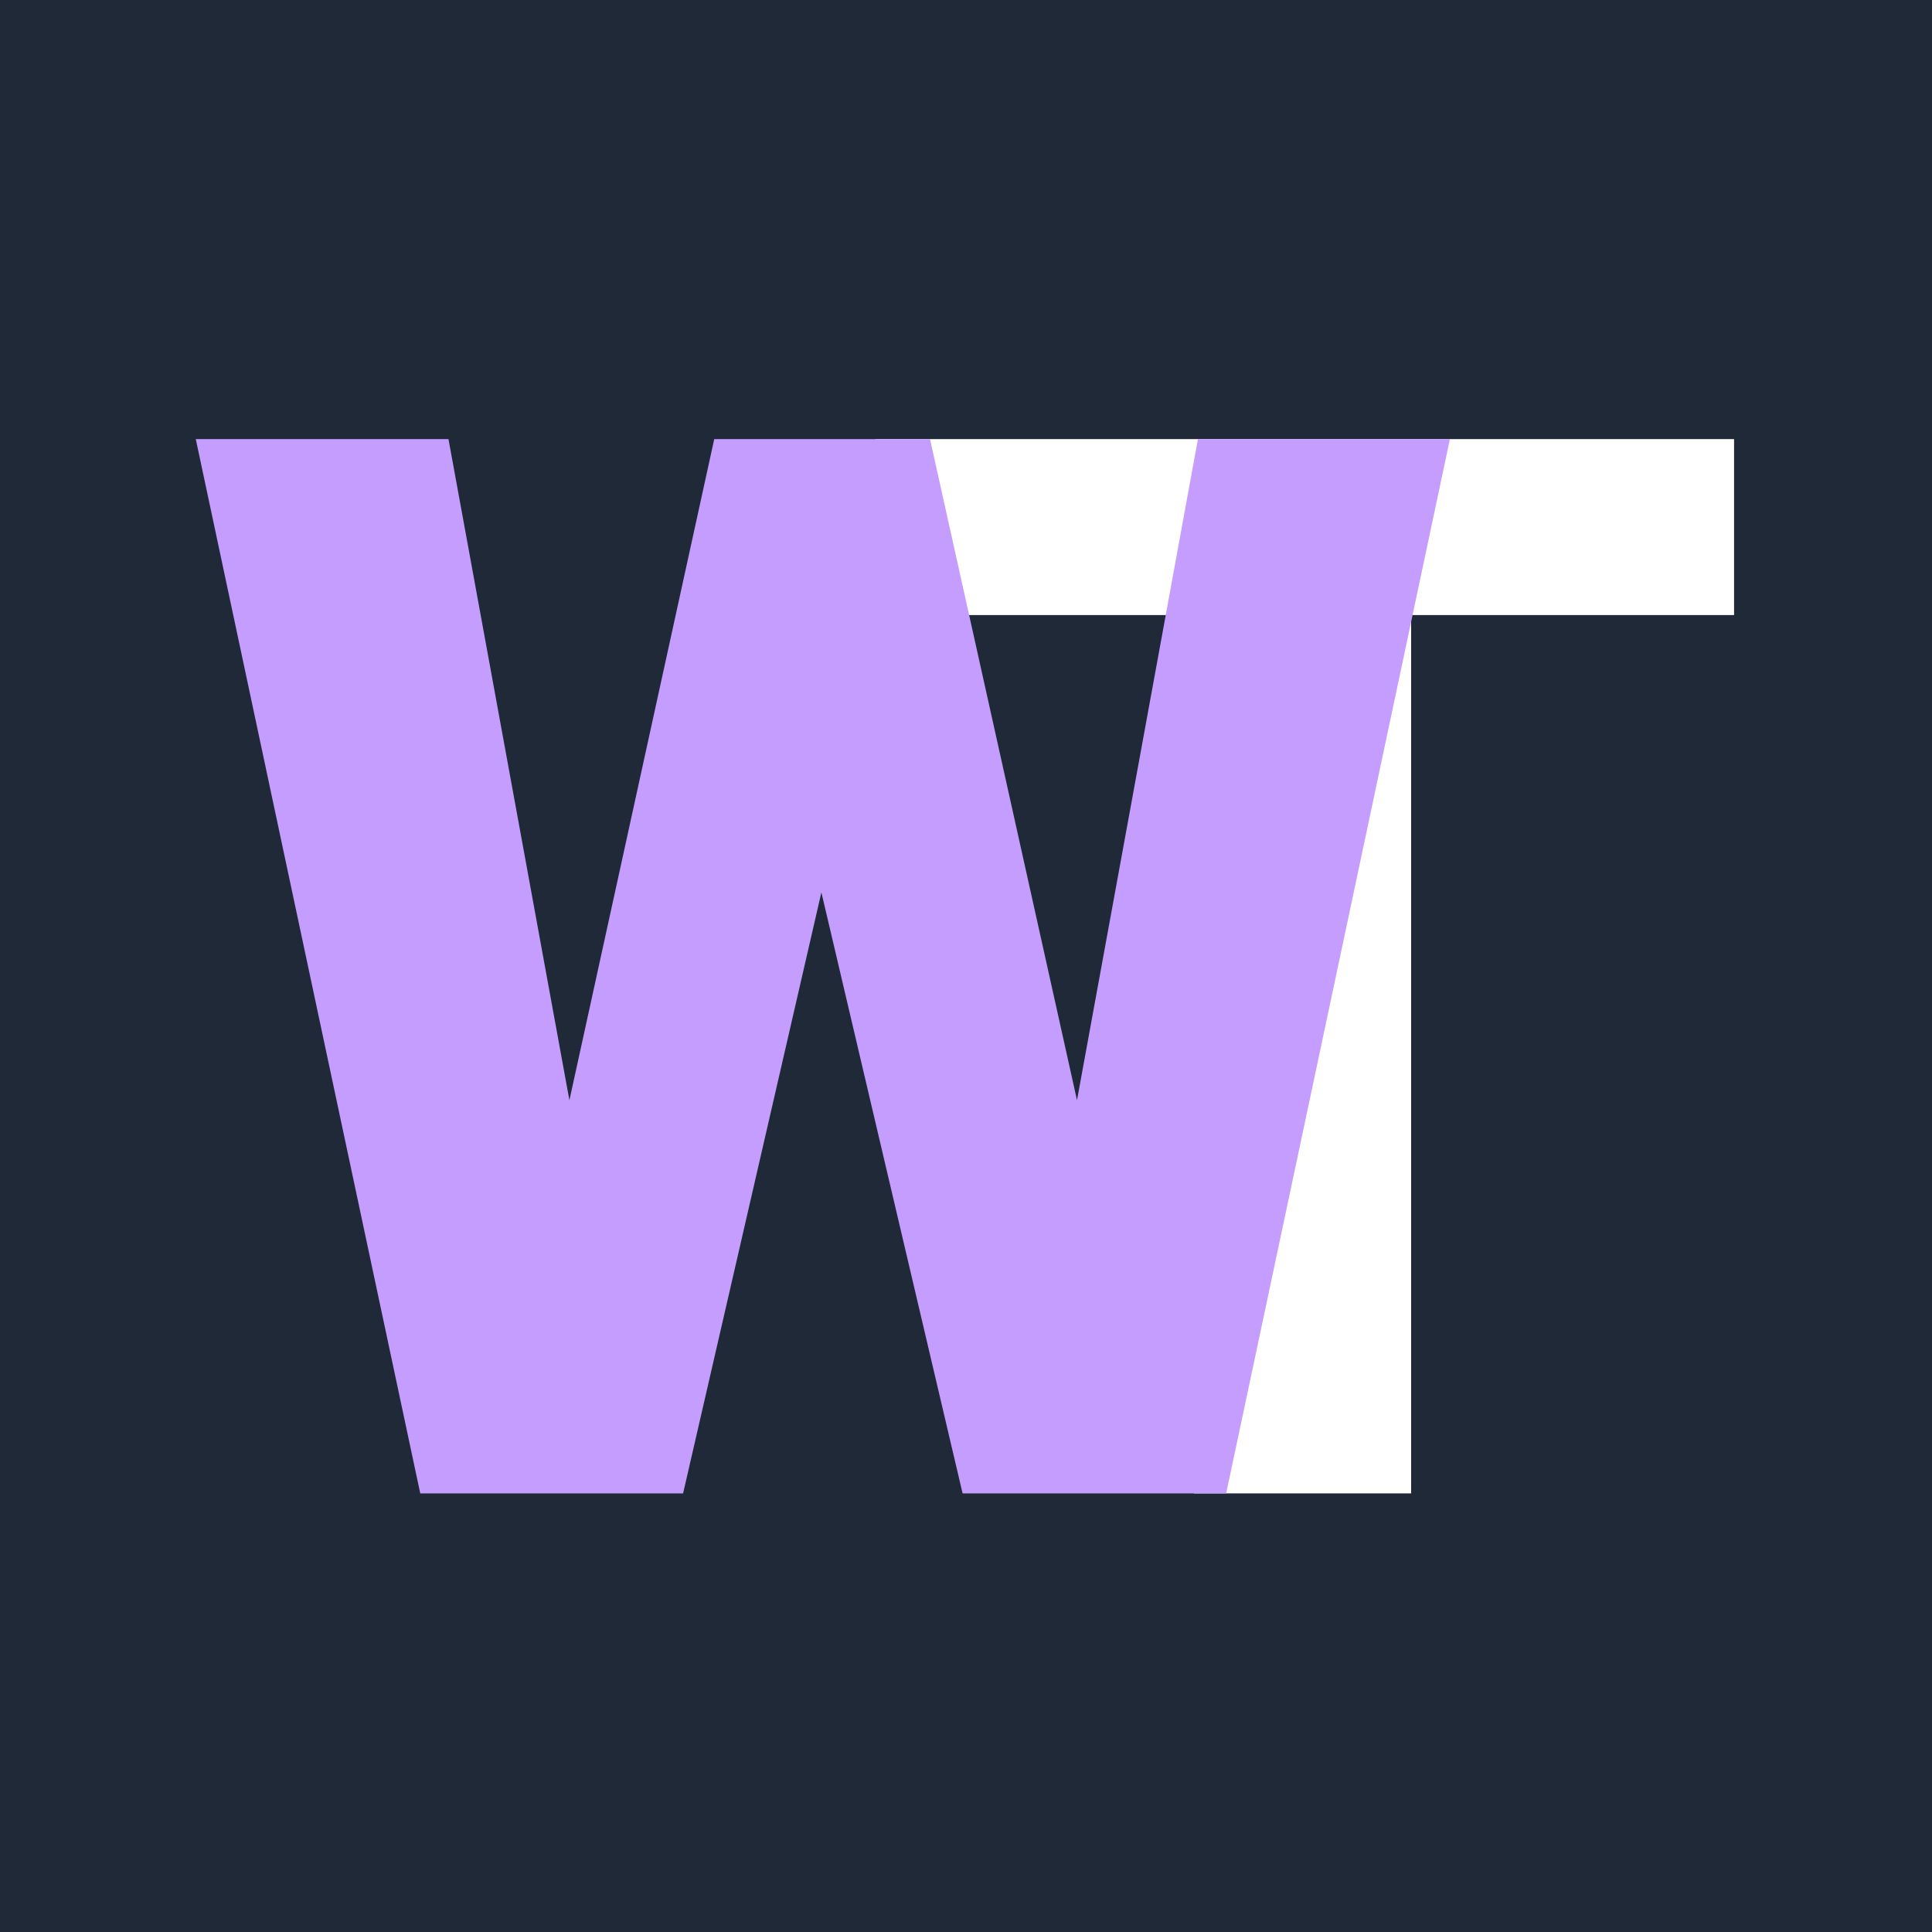
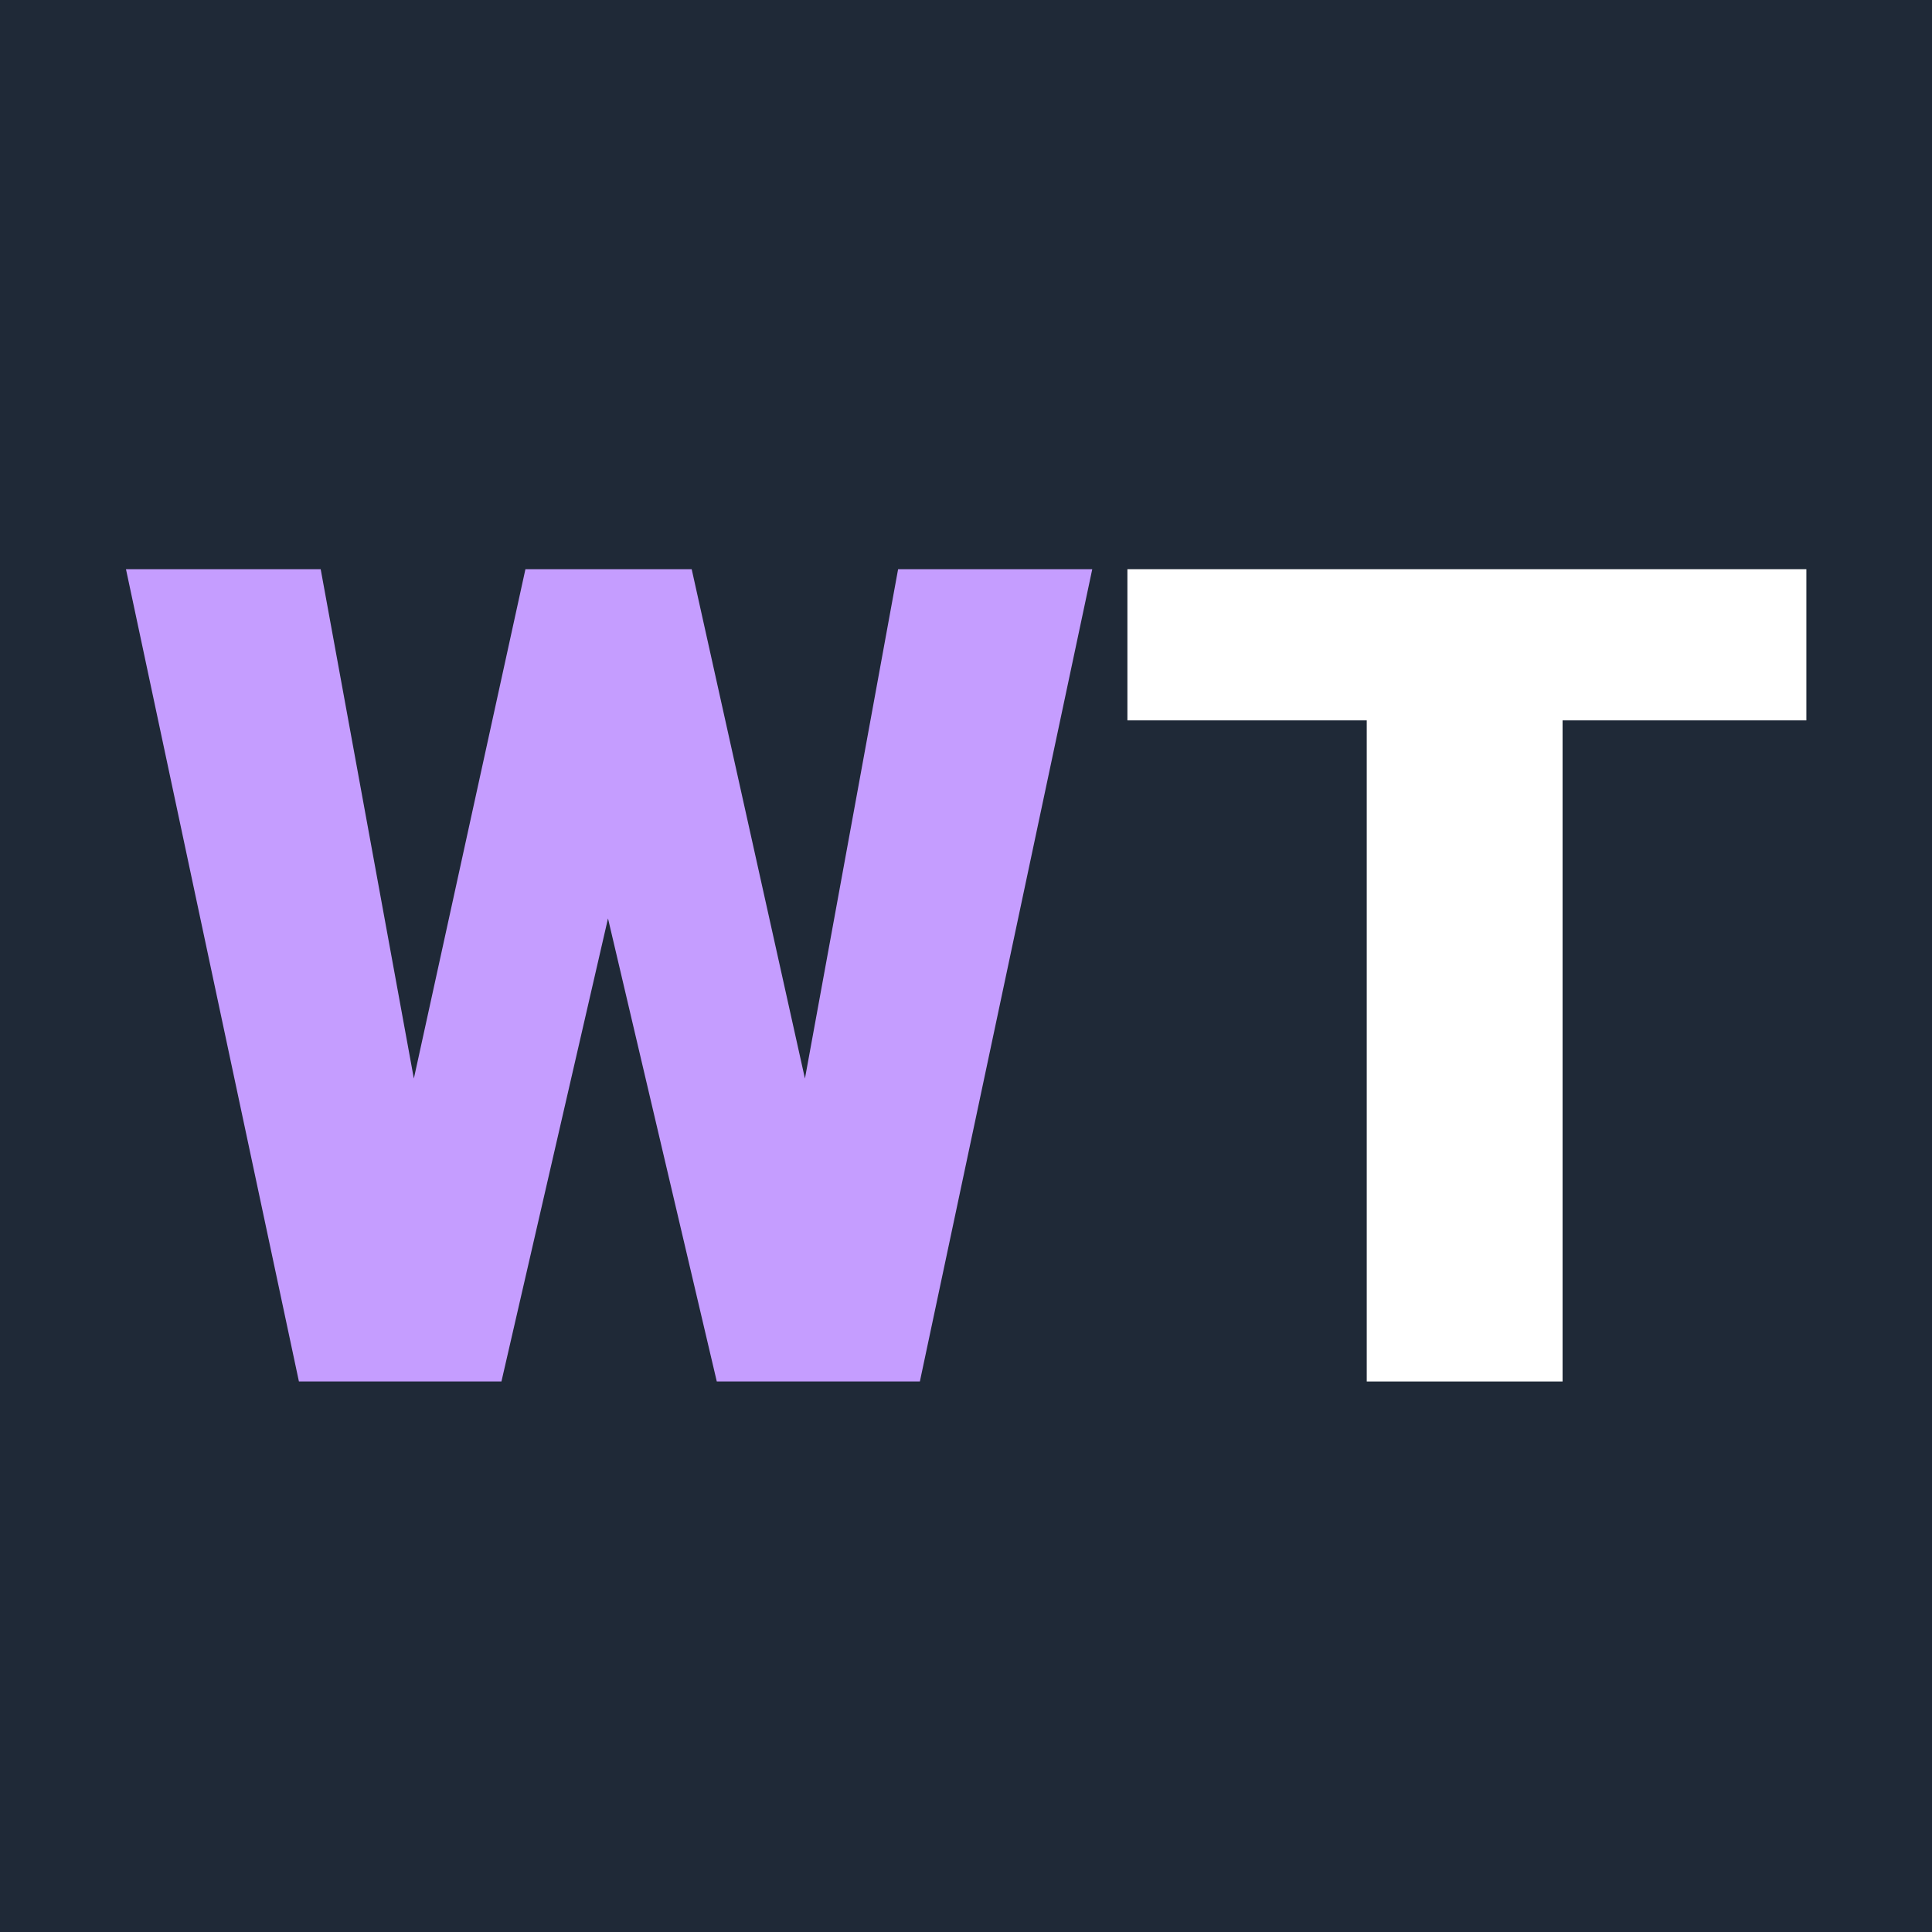
- <svg xmlns="http://www.w3.org/2000/svg" width="185" height="185" viewBox="0 0 185 185" fill="none">
-   <rect width="185" height="185" fill="#E5E5E5" />
-   <rect width="185" height="185" fill="#1F2937" />
-   <path d="M166.047 58.895H135.123V143H114.322V58.895H83.814V42.047H166.047V58.895Z" fill="white" />
-   <path d="M103.129 105.351L114.708 42.047H138.837L117.412 143H92.174L78.653 85.451L65.41 143H40.241L18.747 42.047H42.945L54.524 105.351L68.392 42.047H89.054L103.129 105.351Z" fill="#C59DFF" />
+ <svg xmlns="http://www.w3.org/2000/svg" width="186" height="186" viewBox="0 0 186 186" fill="none">
+   <rect width="186" height="186" fill="#E5E5E5" />
+   <rect width="186" height="186" fill="#1F2937" />
+   <path d="M77.494 103.835L86.464 54.797H105.155L88.559 133H69.008L58.534 88.42L48.275 133H28.778L12.128 54.797H30.873L39.843 103.835L50.585 54.797H66.591L77.494 103.835Z" fill="#C59DFF" />
+   <path d="M173.905 69.353H150.434V133H131.581V69.353H108.539V54.797H173.905V69.353Z" fill="white" />
</svg>
